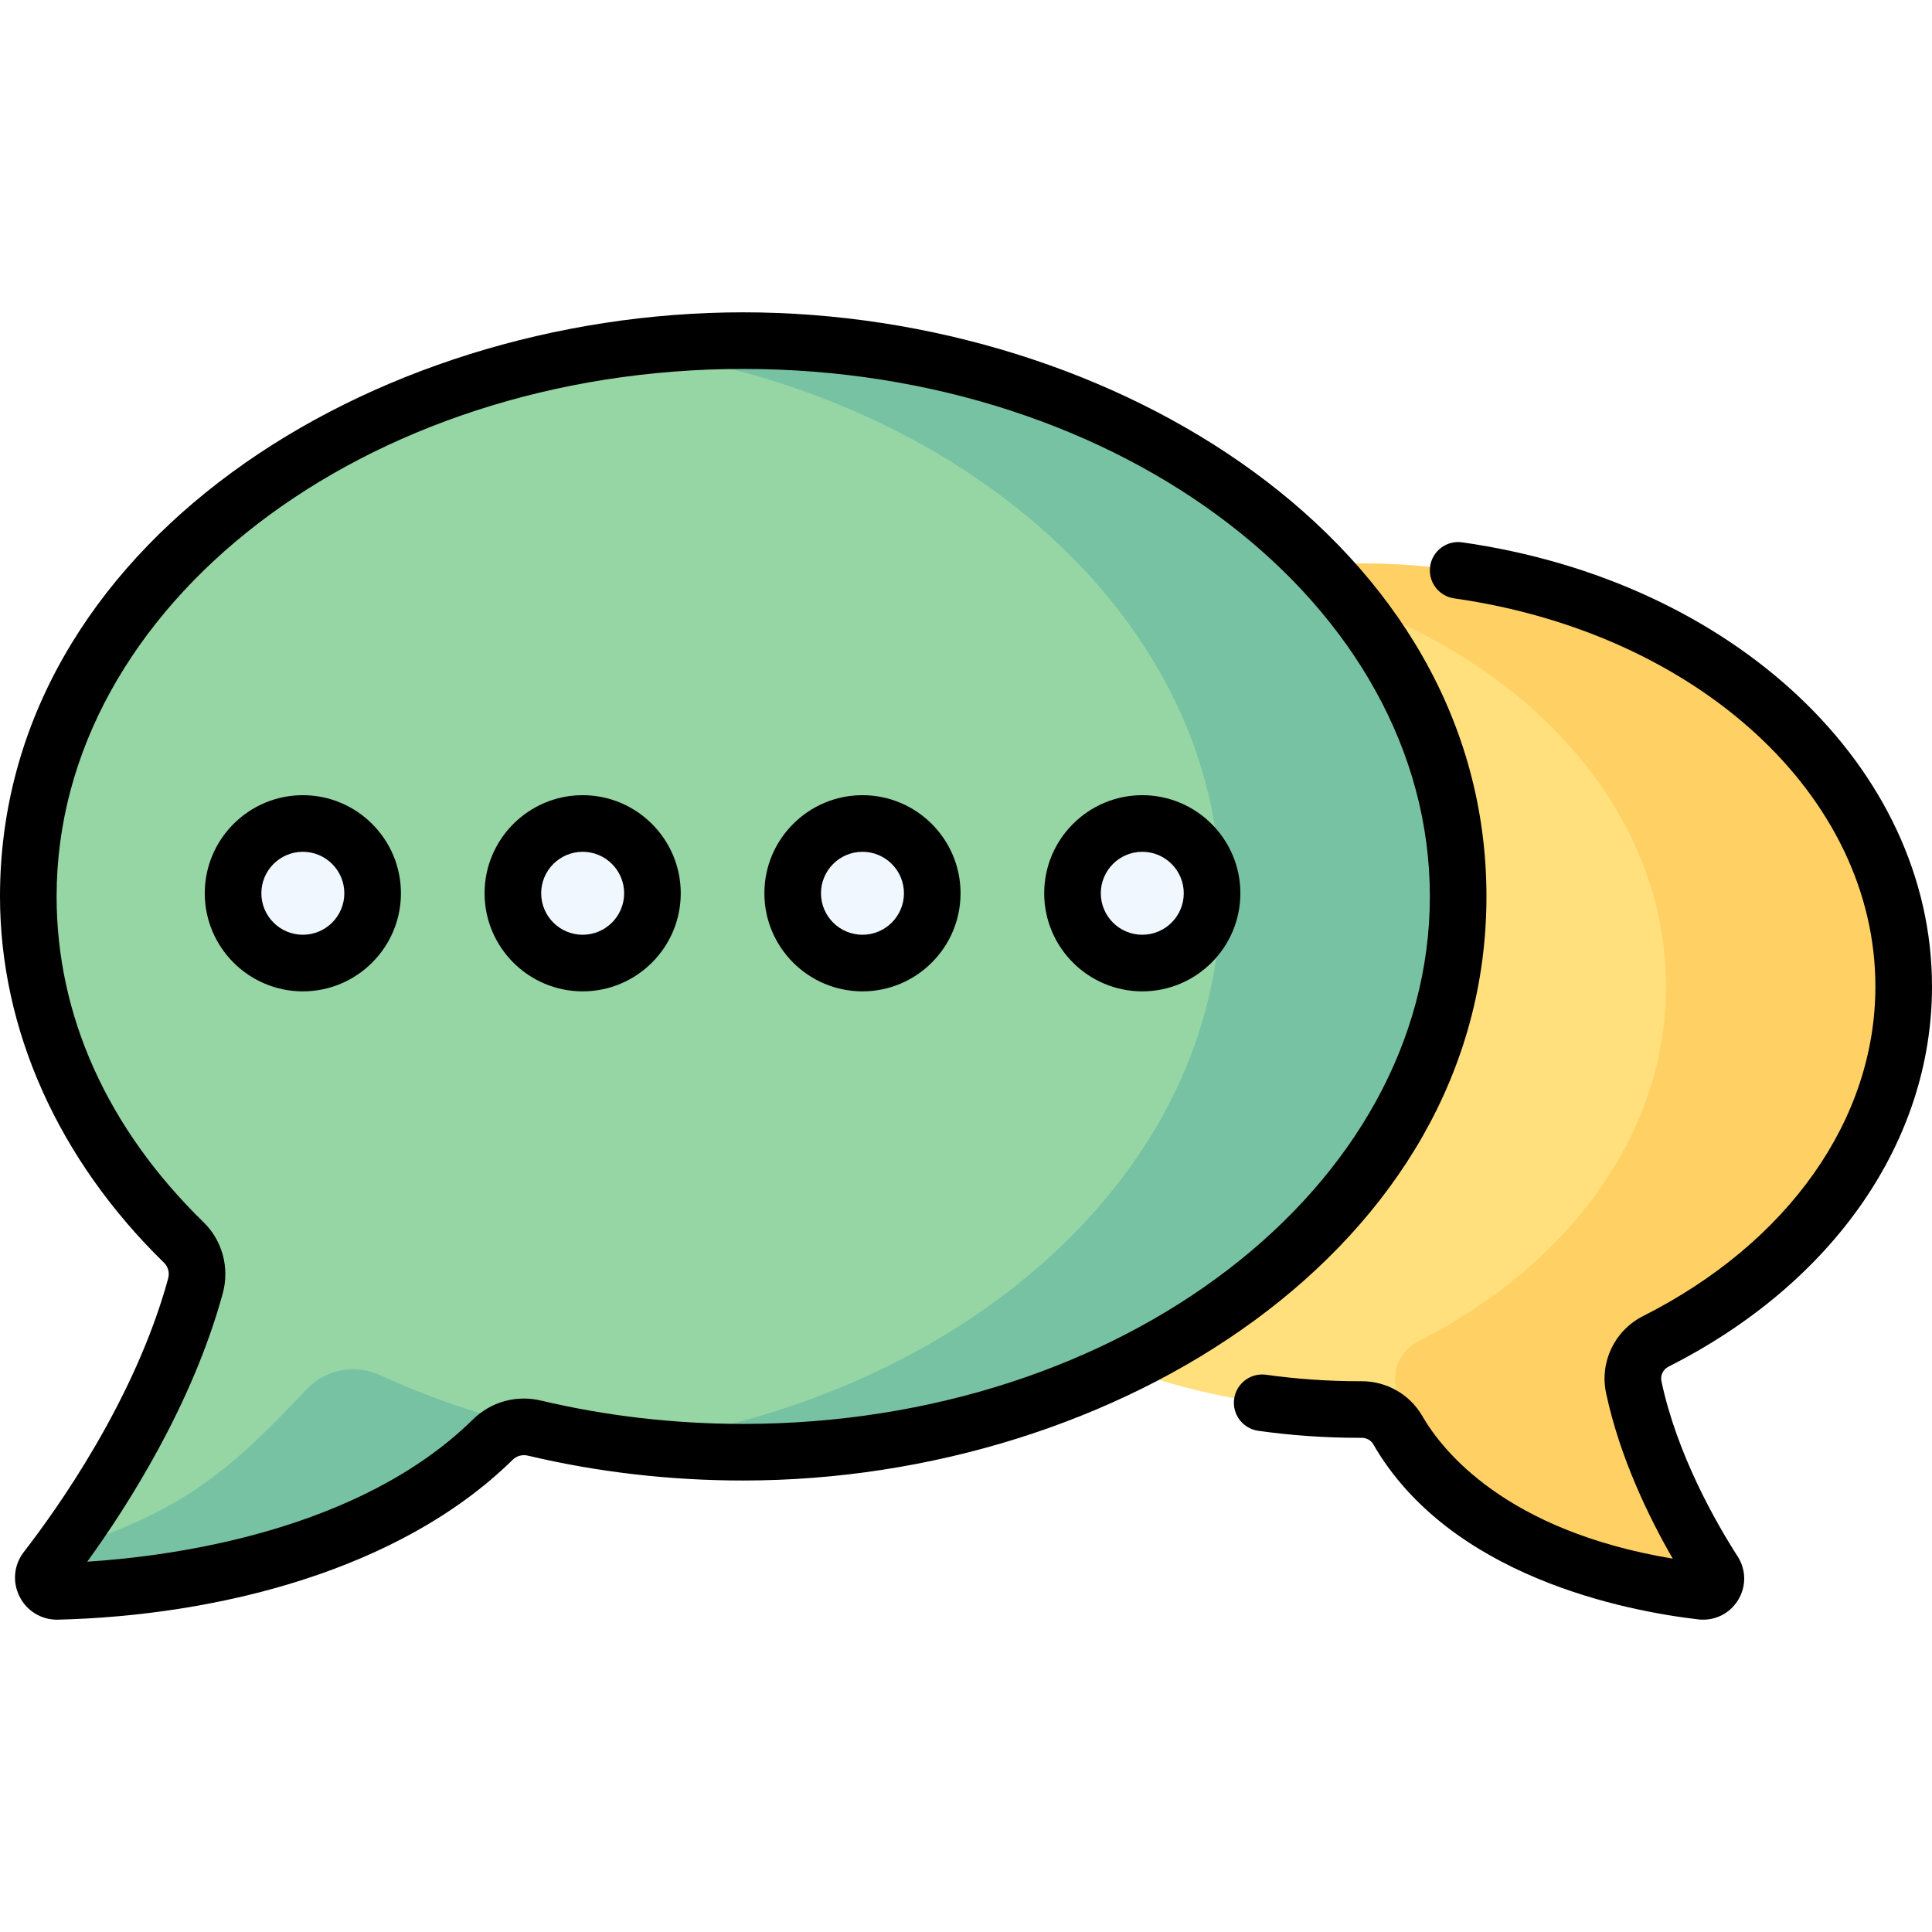
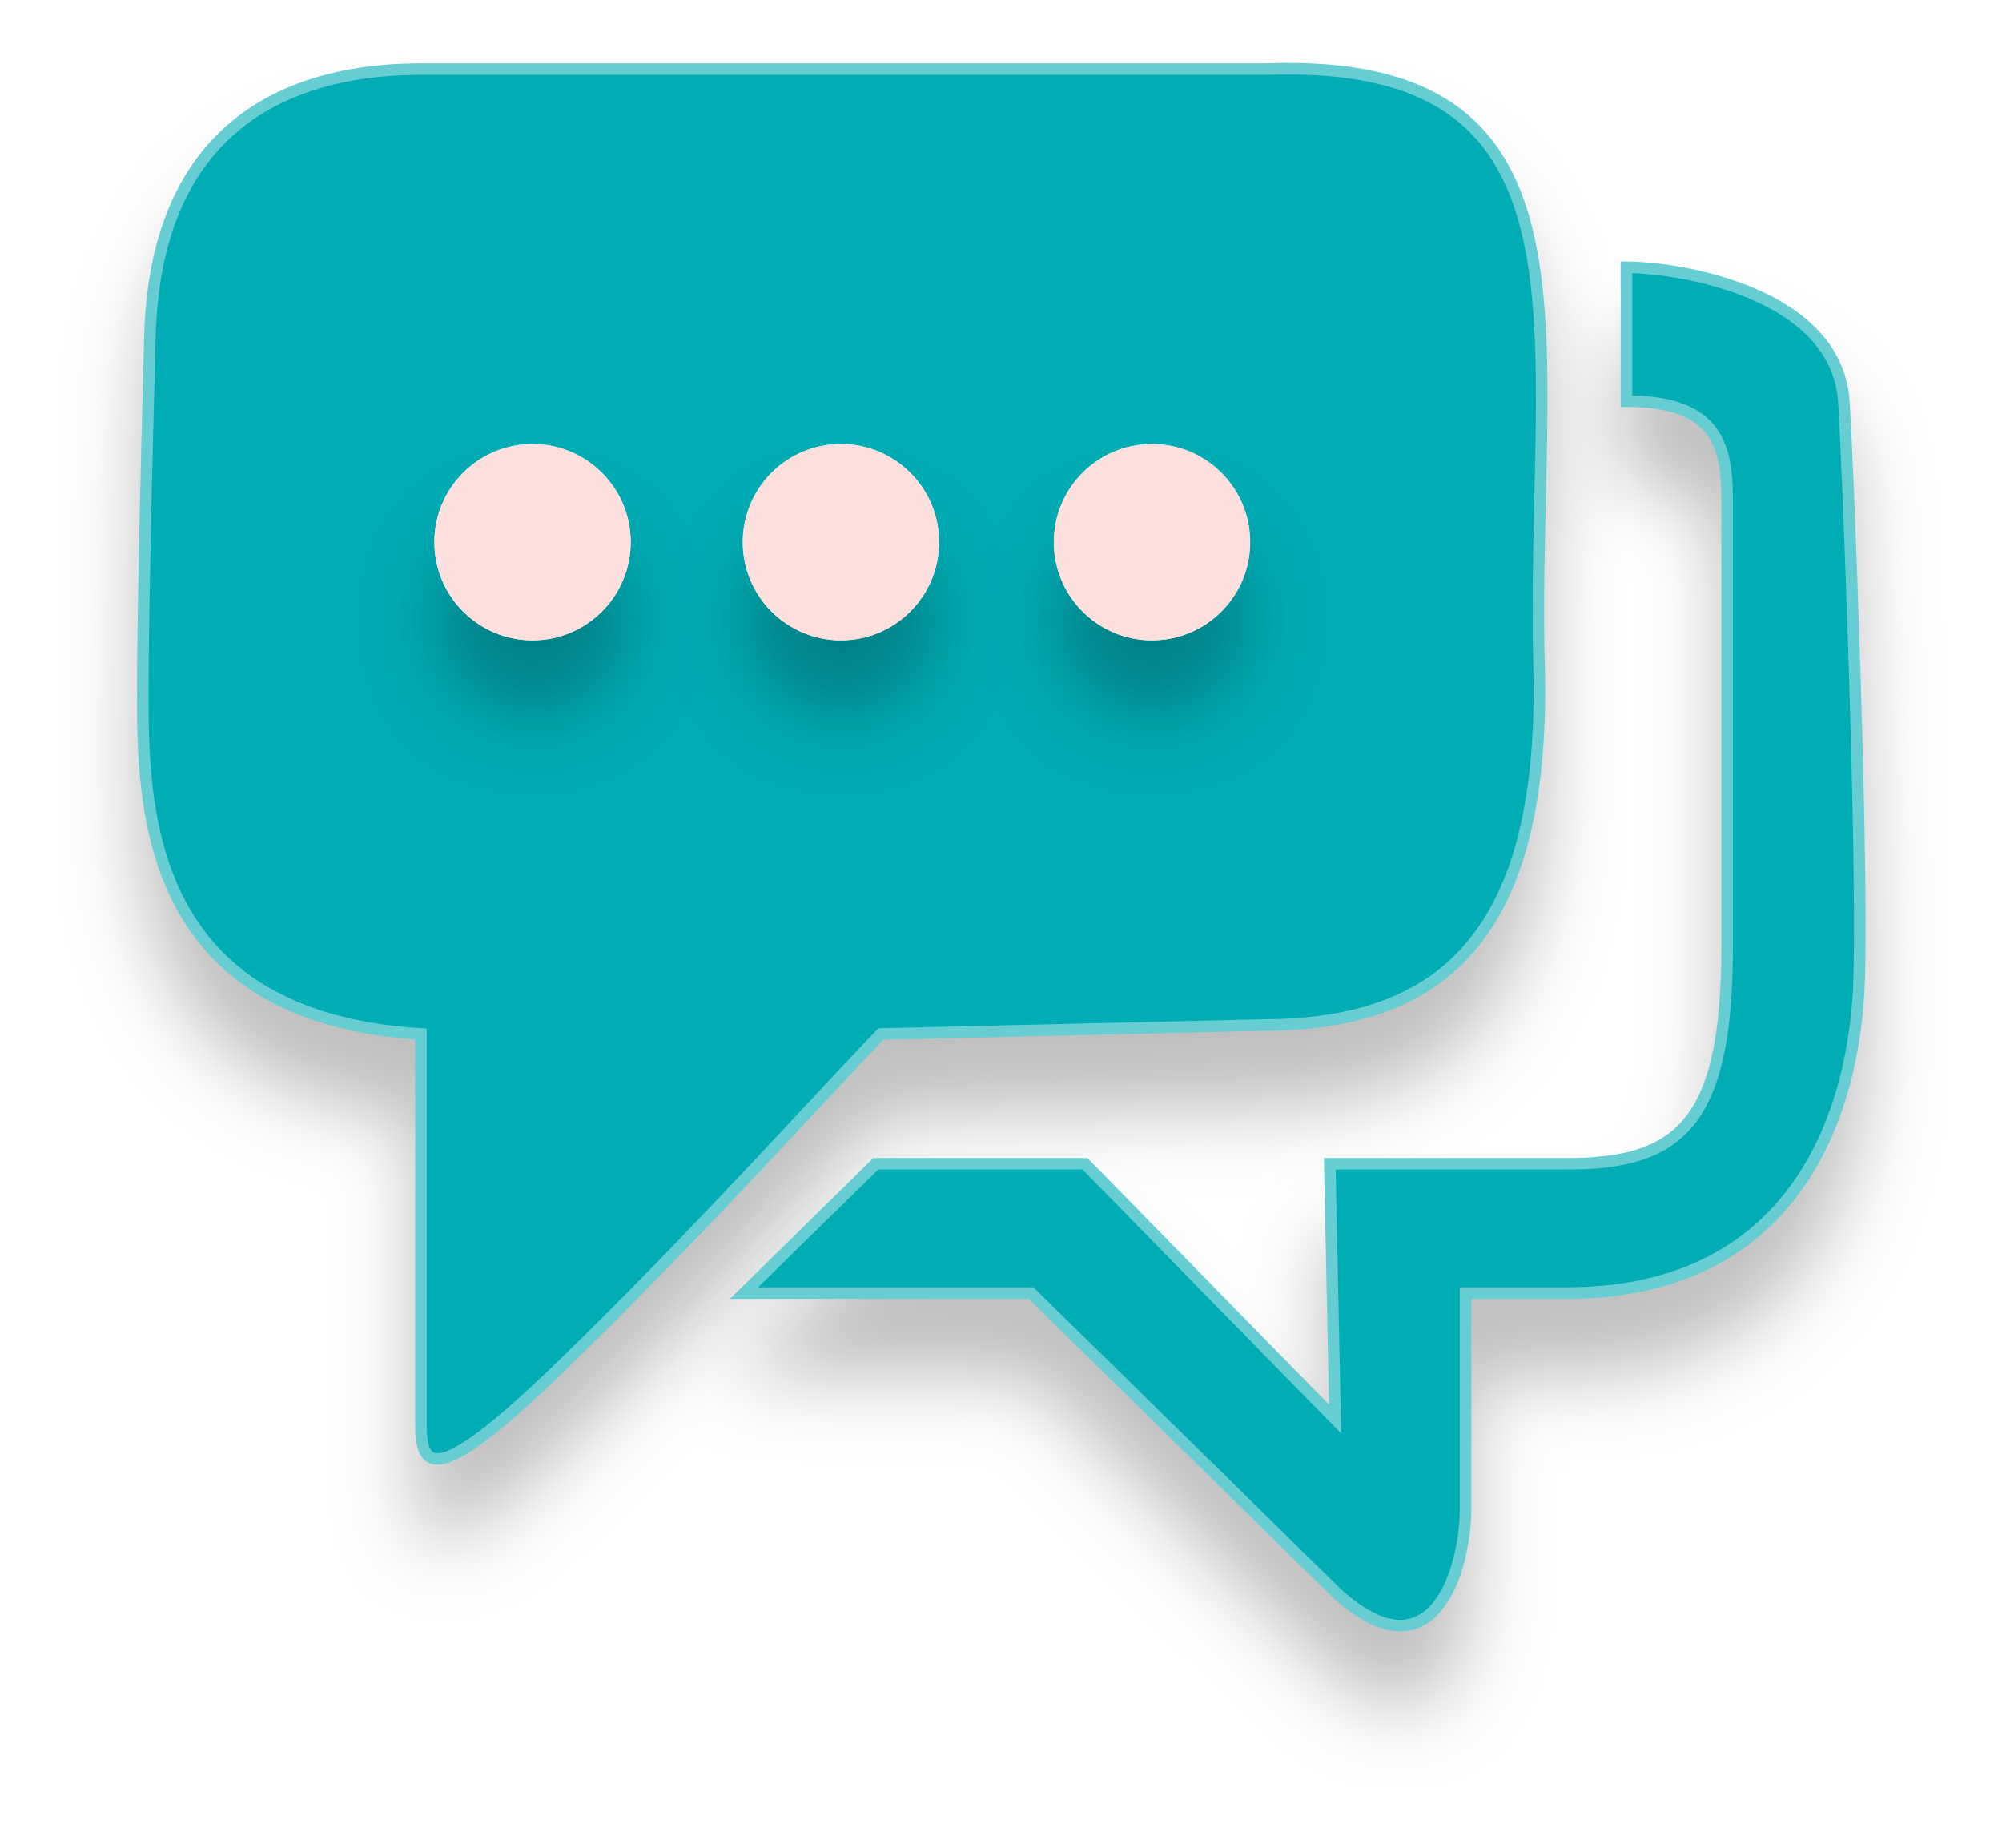
- <svg xmlns="http://www.w3.org/2000/svg" id="Capa_1" enable-background="new 0 0 512 512" viewBox="0 0 512 512">
-   <g>
-     <g>
-       <g>
-         <path d="m504.5 261.426c0-61.918-64.567-112.113-144.214-112.113s-144.214 50.195-144.214 112.113 64.567 112.113 144.214 112.113c.196 0 .391 0 .586-.001 3.928-.012 7.579 2.045 9.542 5.447 18.704 32.414 63.091 40.689 80.513 42.72 2.845.332 4.798-2.779 3.251-5.189-5.901-9.192-16.804-28.168-21.215-48.904-1.042-4.9 1.348-9.867 5.819-12.127 39.557-19.99 65.718-54.648 65.718-94.059z" fill="#ffe07d" />
-         <path d="m438.782 355.486c39.556-19.991 65.718-54.649 65.718-94.06 0-61.918-64.567-112.113-144.214-112.113-10.818 0-21.354.933-31.492 2.689 64.5 11.17 112.723 55.916 112.723 109.425 0 39.411-26.162 74.07-65.718 94.06-4.471 2.26-6.862 7.227-5.819 12.127 1.437 6.754 3.564 13.318 5.981 19.421 20.818 25.773 59.088 32.821 74.967 34.672 2.845.332 4.798-2.779 3.251-5.189-5.901-9.192-16.804-28.168-21.215-48.904-1.043-4.901 1.348-9.868 5.818-12.128z" fill="#ffd064" />
-         <path d="m196.963 90.269c-104.638 0-189.463 65.944-189.463 147.29 0 34.685 15.424 66.568 41.227 91.734 3.045 2.97 4.191 7.387 3.071 11.49-9.077 33.256-30.093 62.899-39.544 75.081-1.881 2.424-.104 5.942 2.964 5.865 20.966-.523 79.784-5.216 115.397-40.23 2.9-2.851 7.059-3.977 11.016-3.039 17.504 4.151 36.08 6.389 55.331 6.389 104.637 0 189.463-65.944 189.463-147.29.001-81.346-84.825-147.29-189.462-147.29z" fill="#95d6a4" />
-         <g fill="#78c2a4">
-           <path d="m81.247 368.177c-21.287 22.663-33.49 32.548-65.259 42.743-1.374 1.866-2.634 3.527-3.733 4.943-1.881 2.424-.104 5.942 2.964 5.865 20.967-.523 79.784-5.216 115.397-40.23 2.9-2.851 7.06-3.977 11.017-3.039-.009-.017-.02-.033-.028-.05-14.459-3.421-28.183-8.149-40.947-14.008-6.616-3.034-14.429-1.529-19.411 3.776z" />
-           <path d="m196.963 90.269c-10.731 0-21.248.704-31.492 2.037 89.646 11.661 157.971 72.249 157.971 145.253 0 72.985-68.29 133.561-157.902 145.244 10.224 1.329 20.714 2.046 31.423 2.046 104.637 0 189.463-65.944 189.463-147.29s-84.826-147.29-189.463-147.29z" />
-         </g>
-       </g>
-       <g fill="#f0f7ff">
-         <circle cx="80.258" cy="236.726" r="18.493" />
-         <circle cx="154.411" cy="236.726" r="18.493" />
-         <circle cx="228.564" cy="236.726" r="18.493" />
-         <circle cx="302.716" cy="236.726" r="18.493" />
-       </g>
-     </g>
-     <g>
-       <path d="m393.926 237.559c0-93.502-98.562-154.79-196.963-154.79-98.794 0-196.963 61.576-196.963 154.79 0 35.265 15.445 69.75 43.491 97.104 1.073 1.047 1.484 2.636 1.072 4.146-8.809 32.271-29.673 61.423-38.234 72.459-2.663 3.433-3.101 7.973-1.142 11.85 1.915 3.791 5.701 6.113 9.931 6.113.096 0 .191-.001.287-.003 41.893-1.045 90.452-12.869 120.468-42.379 1.049-1.032 2.554-1.44 4.028-1.089 18.442 4.374 37.641 6.591 57.062 6.591 98.765-.002 196.963-61.553 196.963-154.792zm-250.564 133.604c-6.521-1.549-13.254.317-18.005 4.988-30.017 29.513-79.032 36.222-102.235 37.713 10.599-14.631 27.832-41.502 35.912-71.106 1.847-6.766-.096-13.982-5.07-18.834-25.49-24.861-38.964-54.726-38.964-86.365 0-77.08 81.628-139.79 181.963-139.79s181.963 62.709 181.963 139.79-81.628 139.79-181.963 139.79c-18.257 0-36.29-2.082-53.601-6.186z" />
-       <path d="m442.165 362.18c43.729-22.099 69.835-59.764 69.835-100.754 0-57.931-52.367-107.431-124.518-117.702-4.095-.582-7.898 2.267-8.481 6.368-.584 4.101 2.267 7.898 6.368 8.482 64.684 9.208 111.631 52.463 111.631 102.852 0 35.212-23.028 67.873-61.601 87.367-7.5 3.791-11.519 12.171-9.772 20.381 3.657 17.185 11.442 33.098 17.669 43.884-44.291-7.372-61.078-28.624-66.386-37.822-3.277-5.678-9.405-9.198-16.018-9.198-.02 0-.039 0-.058 0l-.55.001c-8.317 0-16.645-.577-24.75-1.716-4.091-.575-7.894 2.282-8.47 6.384s2.282 7.894 6.384 8.47c8.794 1.235 17.823 1.861 26.836 1.861l.61-.001h.011c1.255 0 2.407.649 3.012 1.696 20.313 35.203 67.008 44.191 86.141 46.421 4.226.492 8.252-1.439 10.507-5.05 2.249-3.603 2.221-8.063-.075-11.64-5.763-8.976-16.048-26.94-20.191-46.412-.331-1.556.436-3.149 1.866-3.872z" />
-       <path d="m80.258 210.733c-14.333 0-25.993 11.661-25.993 25.993s11.66 25.993 25.993 25.993 25.993-11.661 25.993-25.993-11.66-25.993-25.993-25.993zm0 36.987c-6.062 0-10.993-4.932-10.993-10.993s4.932-10.993 10.993-10.993 10.993 4.932 10.993 10.993-4.932 10.993-10.993 10.993z" />
-       <path d="m154.411 210.733c-14.333 0-25.993 11.661-25.993 25.993s11.66 25.993 25.993 25.993 25.993-11.661 25.993-25.993-11.66-25.993-25.993-25.993zm0 36.987c-6.062 0-10.993-4.932-10.993-10.993s4.932-10.993 10.993-10.993 10.993 4.932 10.993 10.993-4.931 10.993-10.993 10.993z" />
-       <path d="m228.563 210.733c-14.333 0-25.993 11.661-25.993 25.993s11.66 25.993 25.993 25.993 25.993-11.661 25.993-25.993-11.66-25.993-25.993-25.993zm0 36.987c-6.062 0-10.993-4.932-10.993-10.993s4.932-10.993 10.993-10.993 10.993 4.932 10.993 10.993-4.931 10.993-10.993 10.993z" />
-       <path d="m302.717 210.733c-14.333 0-25.993 11.661-25.993 25.993s11.66 25.993 25.993 25.993 25.993-11.661 25.993-25.993-11.66-25.993-25.993-25.993zm0 36.987c-6.062 0-10.993-4.932-10.993-10.993s4.932-10.993 10.993-10.993 10.993 4.932 10.993 10.993-4.932 10.993-10.993 10.993z" />
-     </g>
+ <svg xmlns="http://www.w3.org/2000/svg" width="26" height="24" fill="none" viewBox="0 0 26 24">
+   <g filter="url(#filter0_d)">
+     <path fill="#00adb5" d="M5.467 18.497V13.431C1.968 13.217 1.854 10.613 1.854 9.075C1.854 8.582 1.862 7.522 1.947 4.365C2.032 1.208 4.326 0.898 5.467 0.898H16.453C20.932 0.738 19.877 4.379 19.988 8.66C20.083 12.359 18.538 13.315 16.383 13.315L11.44 13.431C10.746 14.142 9.008 16.086 7.227 17.804C5.652 19.322 5.467 19.087 5.467 18.497Z" />
+     <path stroke="#66cdd2 " stroke-width=".15" d="M5.467 18.497V13.431C1.968 13.217 1.854 10.613 1.854 9.075C1.854 8.582 1.862 7.522 1.947 4.365C2.032 1.208 4.326 0.898 5.467 0.898H16.453C20.932 0.738 19.877 4.379 19.988 8.66C20.083 12.359 18.538 13.315 16.383 13.315L11.44 13.431C10.746 14.142 9.008 16.086 7.227 17.804C5.652 19.322 5.467 19.087 5.467 18.497Z" />
  </g>
+   <g filter="url(#filter1_d)">
+     <path fill="#00adb5" d="M14.091 15.116H11.374L9.663 16.795H13.391L17.356 20.689C18.6 21.83 19.033 20.404 19.033 19.591V16.795H20.344C23.355 16.795 24.095 14.402 24.145 12.715C24.196 11.028 23.992 5.853 23.946 5.21C23.848 3.809 21.827 3.472 21.123 3.472V5.21C22.512 5.21 22.43 6.021 22.43 6.796V12.32C22.43 14.637 21.77 15.116 20.344 15.116H17.27L17.339 18.432L14.091 15.116Z" />
+     <path stroke="#66cdd2 " stroke-width=".15" d="M14.091 15.116H11.374L9.663 16.795H13.391L17.356 20.689C18.6 21.83 19.033 20.404 19.033 19.591V16.795H20.344C23.355 16.795 24.095 14.402 24.145 12.715C24.196 11.028 23.992 5.853 23.946 5.21C23.848 3.809 21.827 3.472 21.123 3.472V5.21C22.512 5.21 22.43 6.021 22.43 6.796V12.32C22.43 14.637 21.77 15.116 20.344 15.116H17.27L17.339 18.432L14.091 15.116Z" />
+   </g>
+   <g filter="url(#filter2_d)">
+     <circle cx="14.961" cy="7.042" r="1.275" fill="#FDDFDD" />
+     <circle cx="14.961" cy="7.042" r="1.2" stroke="#FDDFDD" stroke-width=".15" />
+   </g>
+   <g filter="url(#filter3_d)">
+     <circle cx="6.916" cy="7.042" r="1.275" fill="#FDDFDD" />
+     <circle cx="6.916" cy="7.042" r="1.2" stroke="#FDDFDD" stroke-width=".15" />
+   </g>
+   <g filter="url(#filter4_d)">
+     <circle cx="10.921" cy="7.042" r="1.275" fill="#FDDFDD" />
+     <circle cx="10.921" cy="7.042" r="1.2" stroke="#FDDFDD" stroke-width=".15" />
+   </g>
+   <defs>
+     <filter id="filter0_d" width="20.318" height="20.208" x=".779" y=".818" color-interpolation-filters="sRGB" filterUnits="userSpaceOnUse">
+       <feFlood flood-opacity="0" result="BackgroundImageFix" />
+       <feColorMatrix in="SourceAlpha" values="0 0 0 0 0 0 0 0 0 0 0 0 0 0 0 0 0 0 127 0" />
+       <feOffset dy="1" />
+       <feGaussianBlur stdDeviation=".5" />
+       <feColorMatrix values="0 0 0 0 0 0 0 0 0 0 0 0 0 0 0 0 0 0 0.25 0" />
+       <feBlend in2="BackgroundImageFix" result="effect1_dropShadow" />
+       <feBlend in="SourceGraphic" in2="effect1_dropShadow" result="shape" />
+     </filter>
+     <filter id="filter1_d" width="16.748" height="19.793" x="8.48" y="3.397" color-interpolation-filters="sRGB" filterUnits="userSpaceOnUse">
+       <feFlood flood-opacity="0" result="BackgroundImageFix" />
+       <feColorMatrix in="SourceAlpha" values="0 0 0 0 0 0 0 0 0 0 0 0 0 0 0 0 0 0 127 0" />
+       <feOffset dy="1" />
+       <feGaussianBlur stdDeviation=".5" />
+       <feColorMatrix values="0 0 0 0 0 0 0 0 0 0 0 0 0 0 0 0 0 0 0.25 0" />
+       <feBlend in2="BackgroundImageFix" result="effect1_dropShadow" />
+       <feBlend in="SourceGraphic" in2="effect1_dropShadow" result="shape" />
+     </filter>
+     <filter id="filter2_d" width="4.551" height="4.551" x="12.685" y="5.767" color-interpolation-filters="sRGB" filterUnits="userSpaceOnUse">
+       <feFlood flood-opacity="0" result="BackgroundImageFix" />
+       <feColorMatrix in="SourceAlpha" values="0 0 0 0 0 0 0 0 0 0 0 0 0 0 0 0 0 0 127 0" />
+       <feOffset dy="1" />
+       <feGaussianBlur stdDeviation=".5" />
+       <feColorMatrix values="0 0 0 0 0 0 0 0 0 0 0 0 0 0 0 0 0 0 0.25 0" />
+       <feBlend in2="BackgroundImageFix" result="effect1_dropShadow" />
+       <feBlend in="SourceGraphic" in2="effect1_dropShadow" result="shape" />
+     </filter>
+     <filter id="filter3_d" width="4.551" height="4.551" x="4.64" y="5.767" color-interpolation-filters="sRGB" filterUnits="userSpaceOnUse">
+       <feFlood flood-opacity="0" result="BackgroundImageFix" />
+       <feColorMatrix in="SourceAlpha" values="0 0 0 0 0 0 0 0 0 0 0 0 0 0 0 0 0 0 127 0" />
+       <feOffset dy="1" />
+       <feGaussianBlur stdDeviation=".5" />
+       <feColorMatrix values="0 0 0 0 0 0 0 0 0 0 0 0 0 0 0 0 0 0 0.25 0" />
+       <feBlend in2="BackgroundImageFix" result="effect1_dropShadow" />
+       <feBlend in="SourceGraphic" in2="effect1_dropShadow" result="shape" />
+     </filter>
+     <filter id="filter4_d" width="4.551" height="4.551" x="8.645" y="5.767" color-interpolation-filters="sRGB" filterUnits="userSpaceOnUse">
+       <feFlood flood-opacity="0" result="BackgroundImageFix" />
+       <feColorMatrix in="SourceAlpha" values="0 0 0 0 0 0 0 0 0 0 0 0 0 0 0 0 0 0 127 0" />
+       <feOffset dy="1" />
+       <feGaussianBlur stdDeviation=".5" />
+       <feColorMatrix values="0 0 0 0 0 0 0 0 0 0 0 0 0 0 0 0 0 0 0.25 0" />
+       <feBlend in2="BackgroundImageFix" result="effect1_dropShadow" />
+       <feBlend in="SourceGraphic" in2="effect1_dropShadow" result="shape" />
+     </filter>
+   </defs>
</svg>
